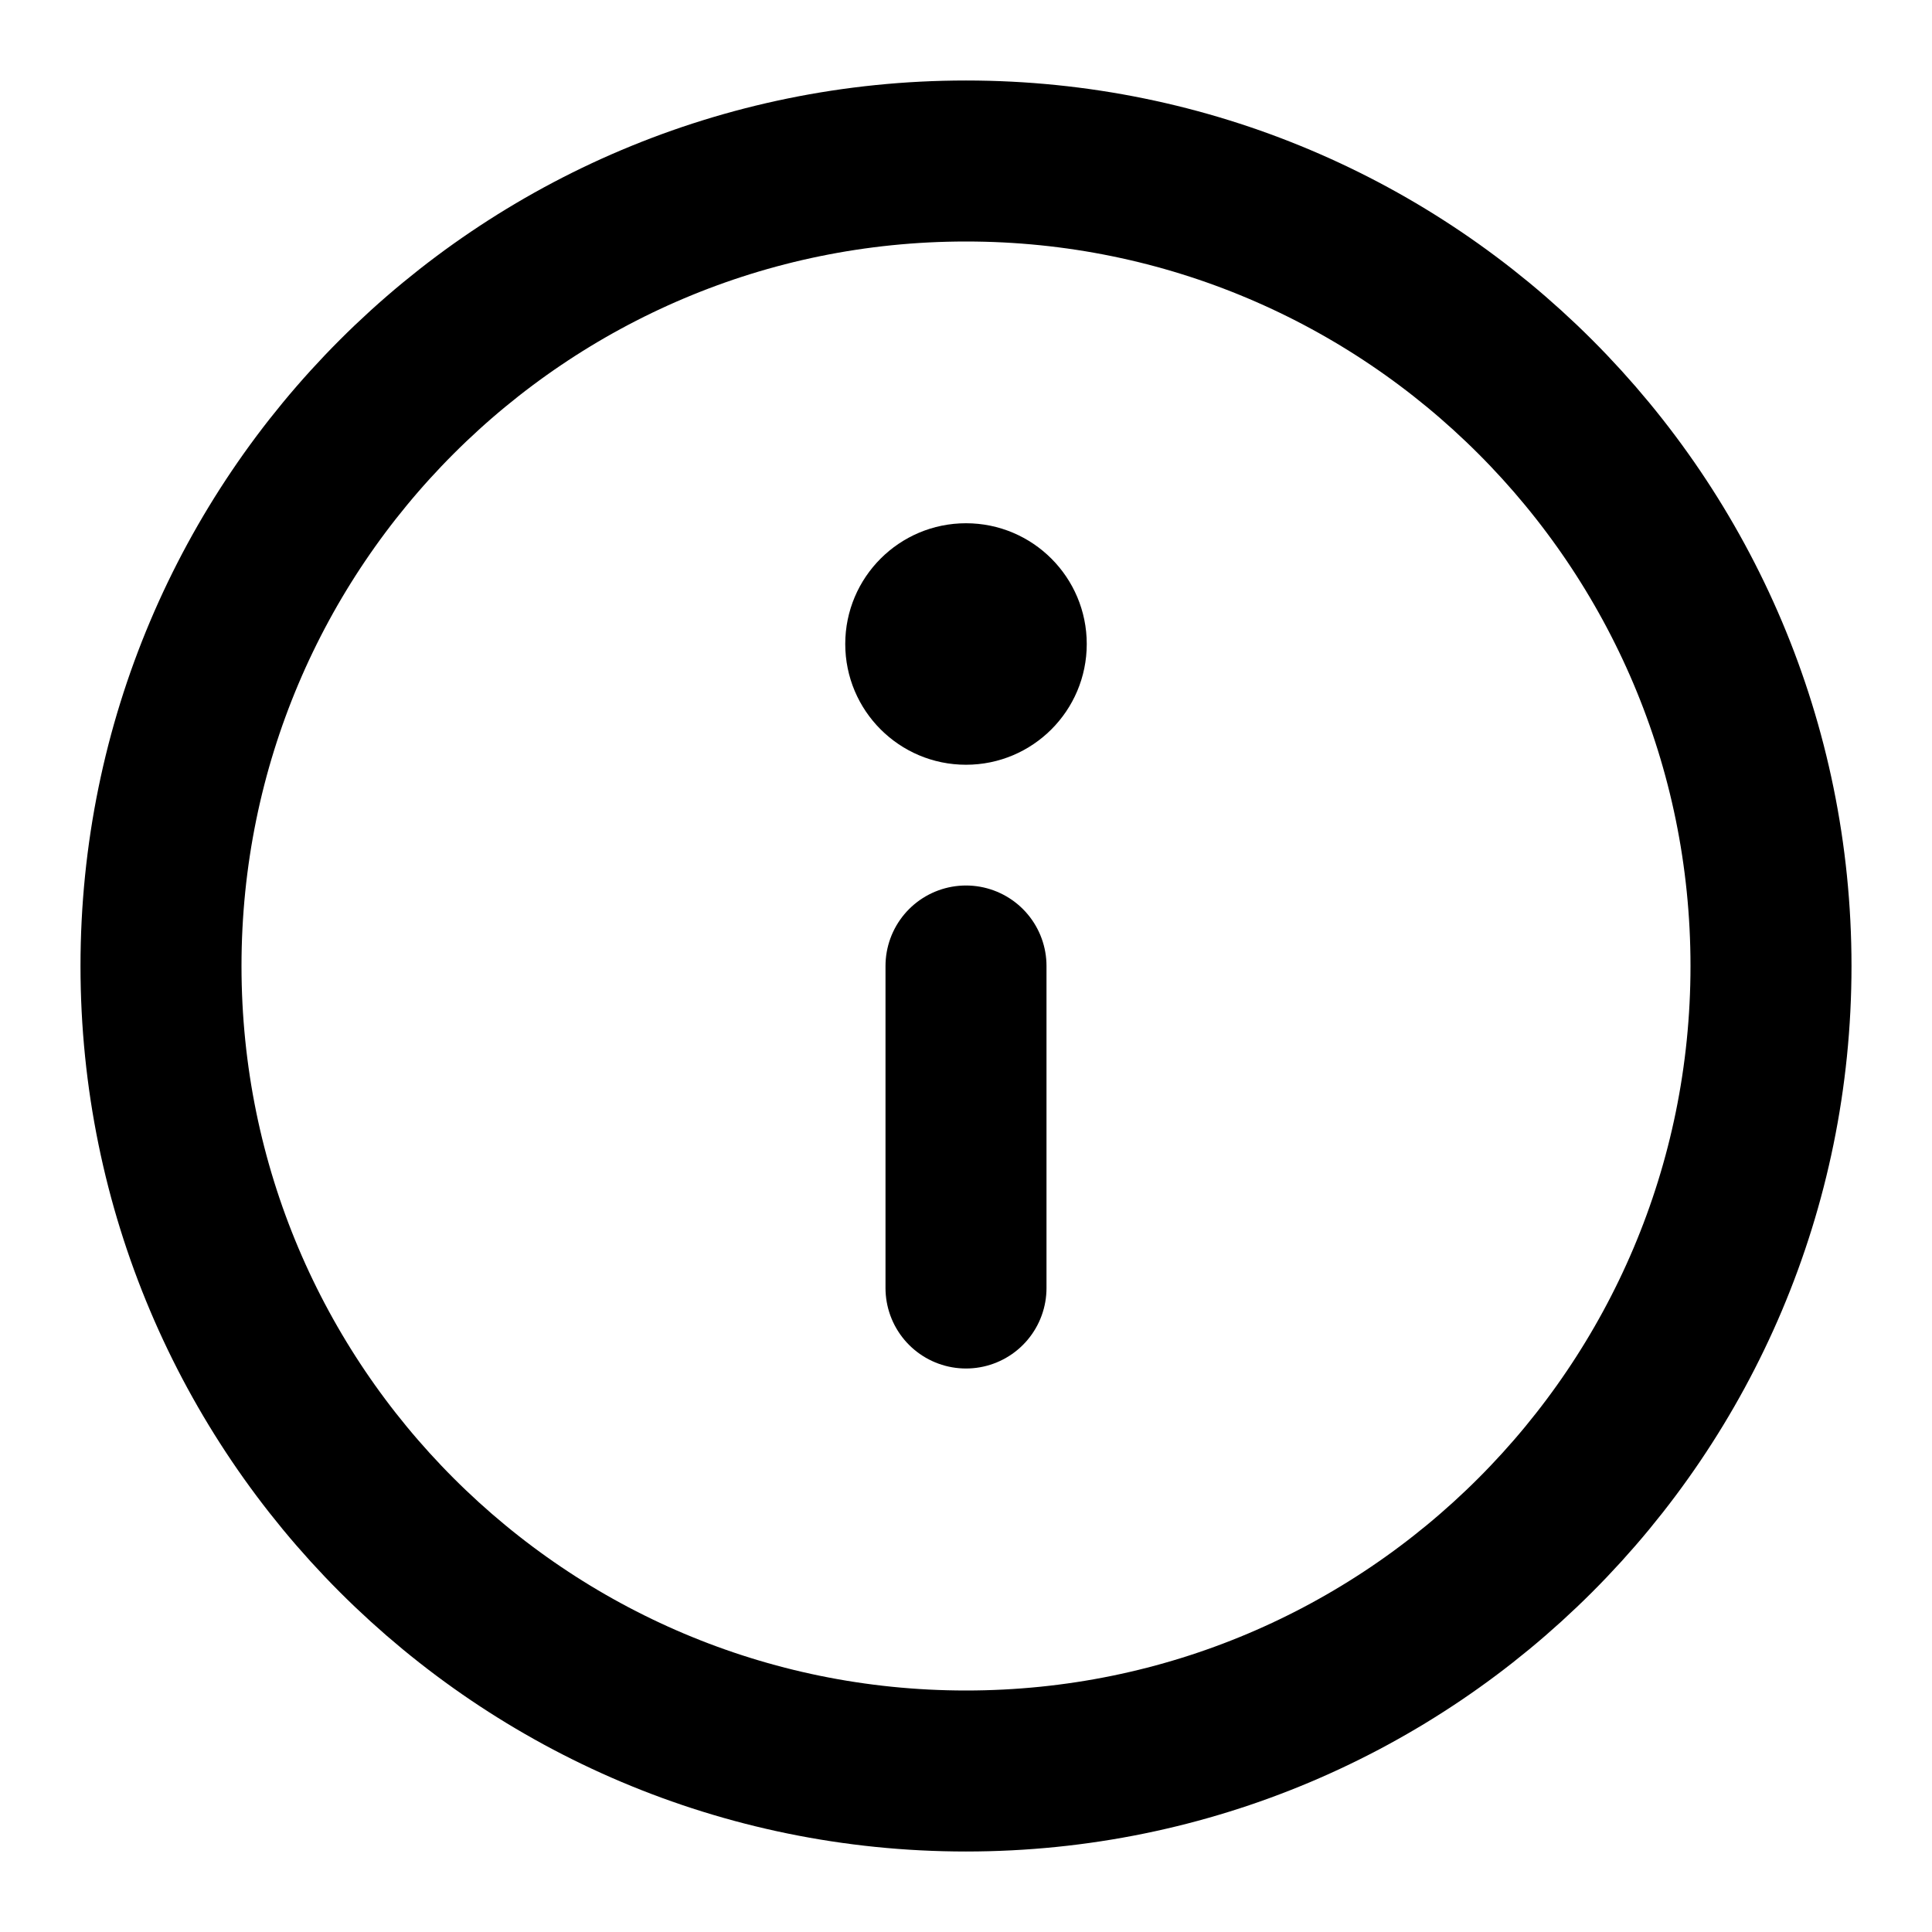
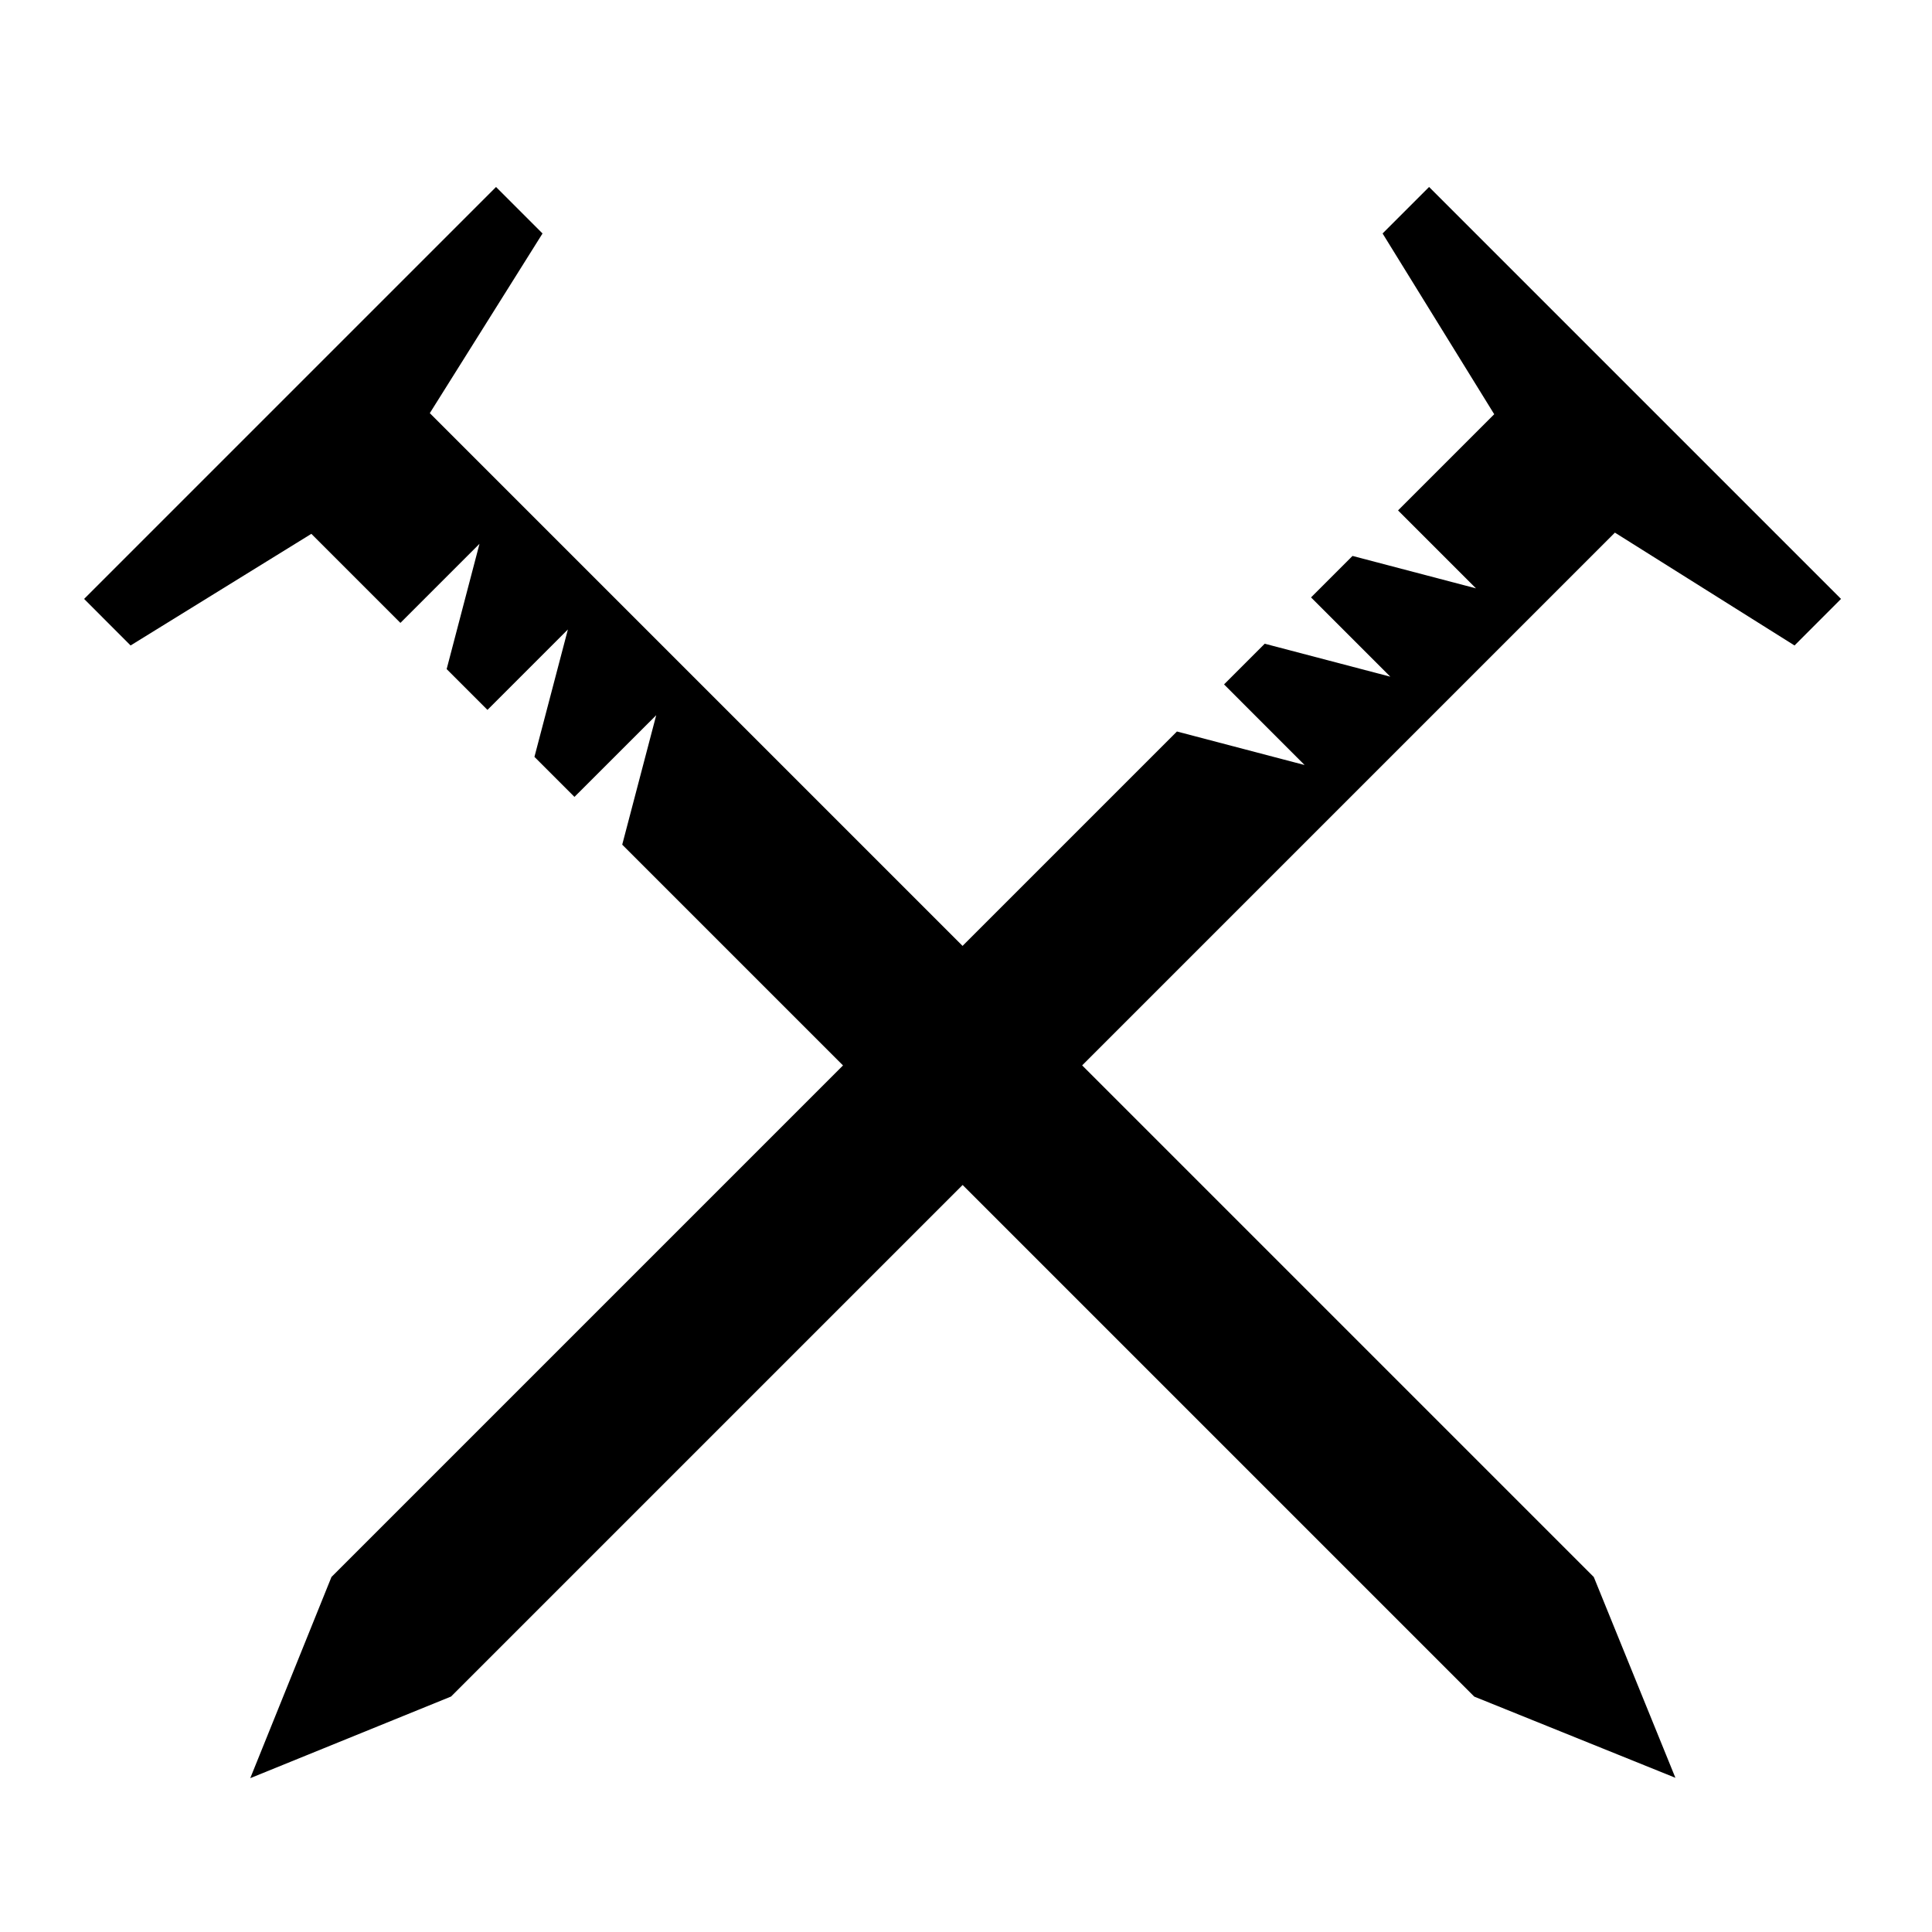
- <svg xmlns="http://www.w3.org/2000/svg" width="800px" height="800px" viewBox="0 0 24 24">
-   <g id="Complete">
-     <g id="info-circle">
-       <g>
-         <circle cx="12" cy="12" data-name="--Circle" fill="none" id="_--Circle" r="10" stroke="#000000" stroke-linecap="round" stroke-linejoin="round" stroke-width="2" />
-         <line fill="none" stroke="#000000" stroke-linecap="round" stroke-linejoin="round" stroke-width="2" x1="12" x2="12" y1="12" y2="16" />
-         <circle cx="12" cy="8" r="1.5" fill="#000000" />
-       </g>
-     </g>
-   </g>
+ <svg xmlns="http://www.w3.org/2000/svg" fill="#000000" width="800px" height="800px" viewBox="0 0 32 32" version="1.1">
+   <path d="M29.723 10.691l0.77-0.771-6.823-6.823-0.77 0.77 1.849 2.994-1.593 1.593 1.291 1.291-2.045-0.537-0.687 0.687 1.313 1.313-2.080-0.546-0.674 0.674 1.334 1.335-2.114-0.555-3.551 3.551-8.824-8.824 1.867-2.976-0.77-0.77-6.823 6.823 0.77 0.771 2.994-1.849 1.475 1.475 1.31-1.31-0.544 2.075 0.676 0.676 1.332-1.332-0.554 2.11 0.663 0.663 1.354-1.353-0.563 2.144 3.657 3.657-8.473 8.473-1.345 3.332 3.326-1.352 8.473-8.473 8.474 8.474 3.332 1.345-1.352-3.326-8.474-8.474 8.824-8.824z" />
</svg>
